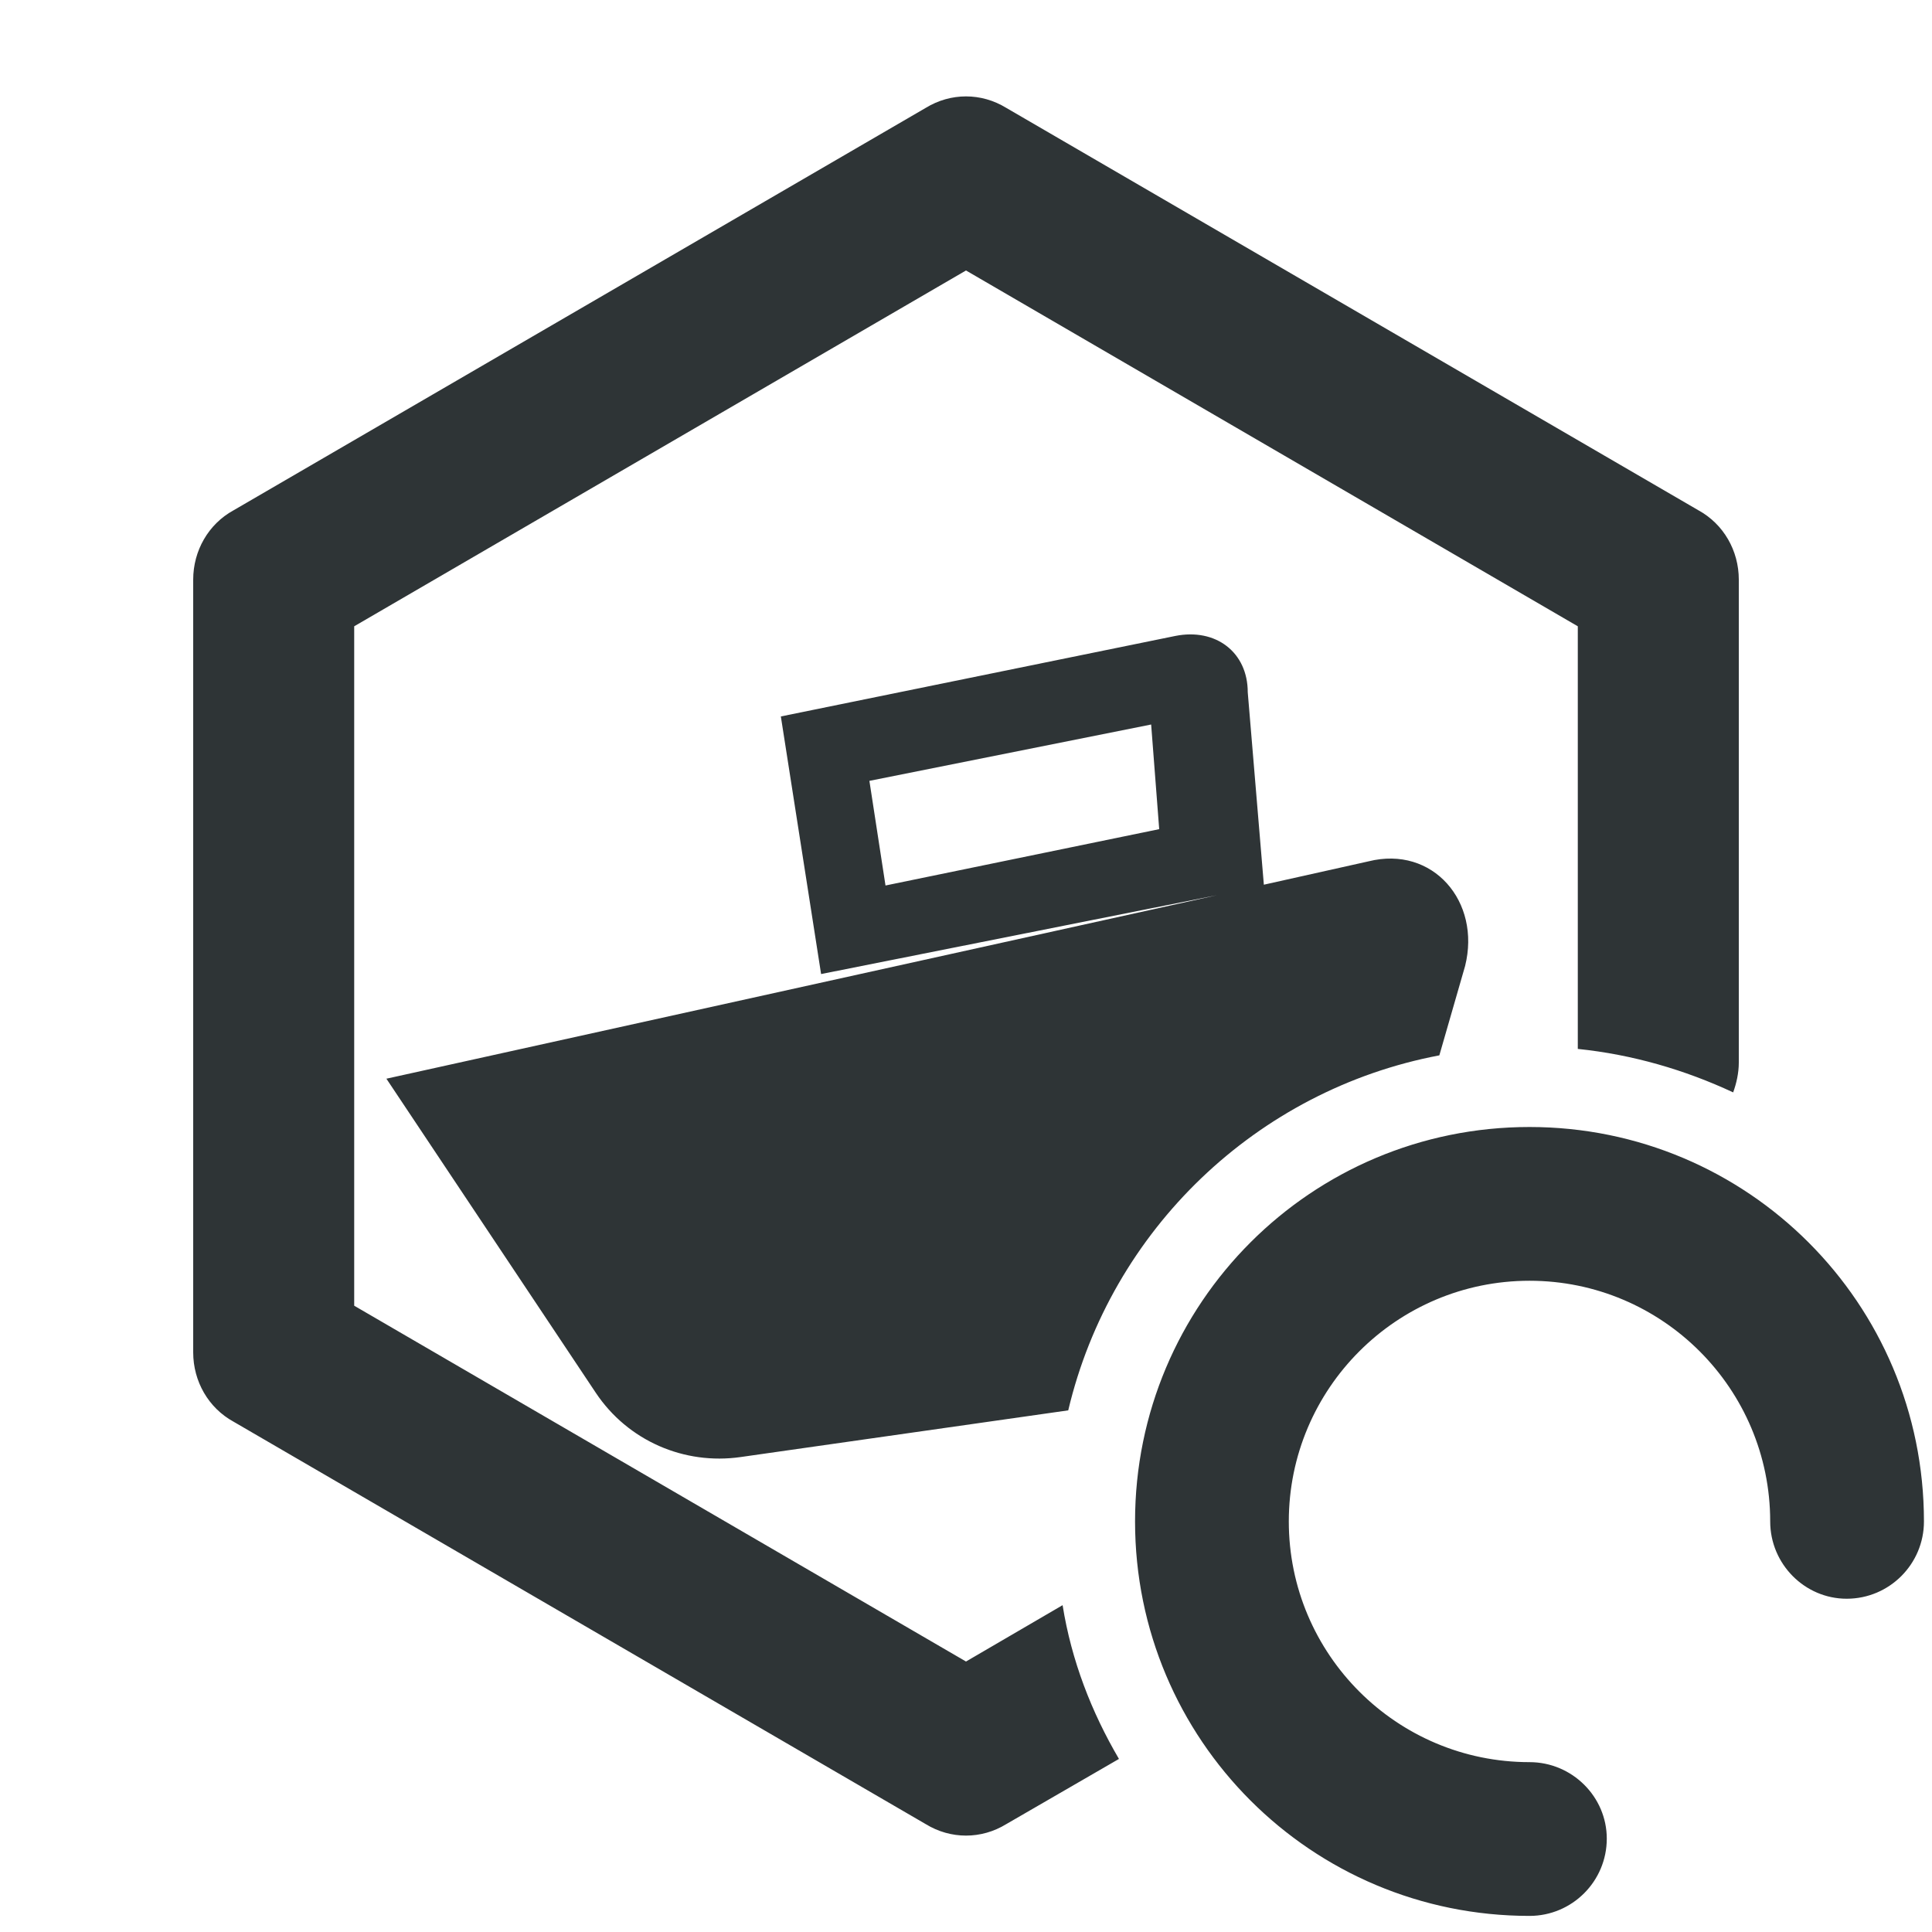
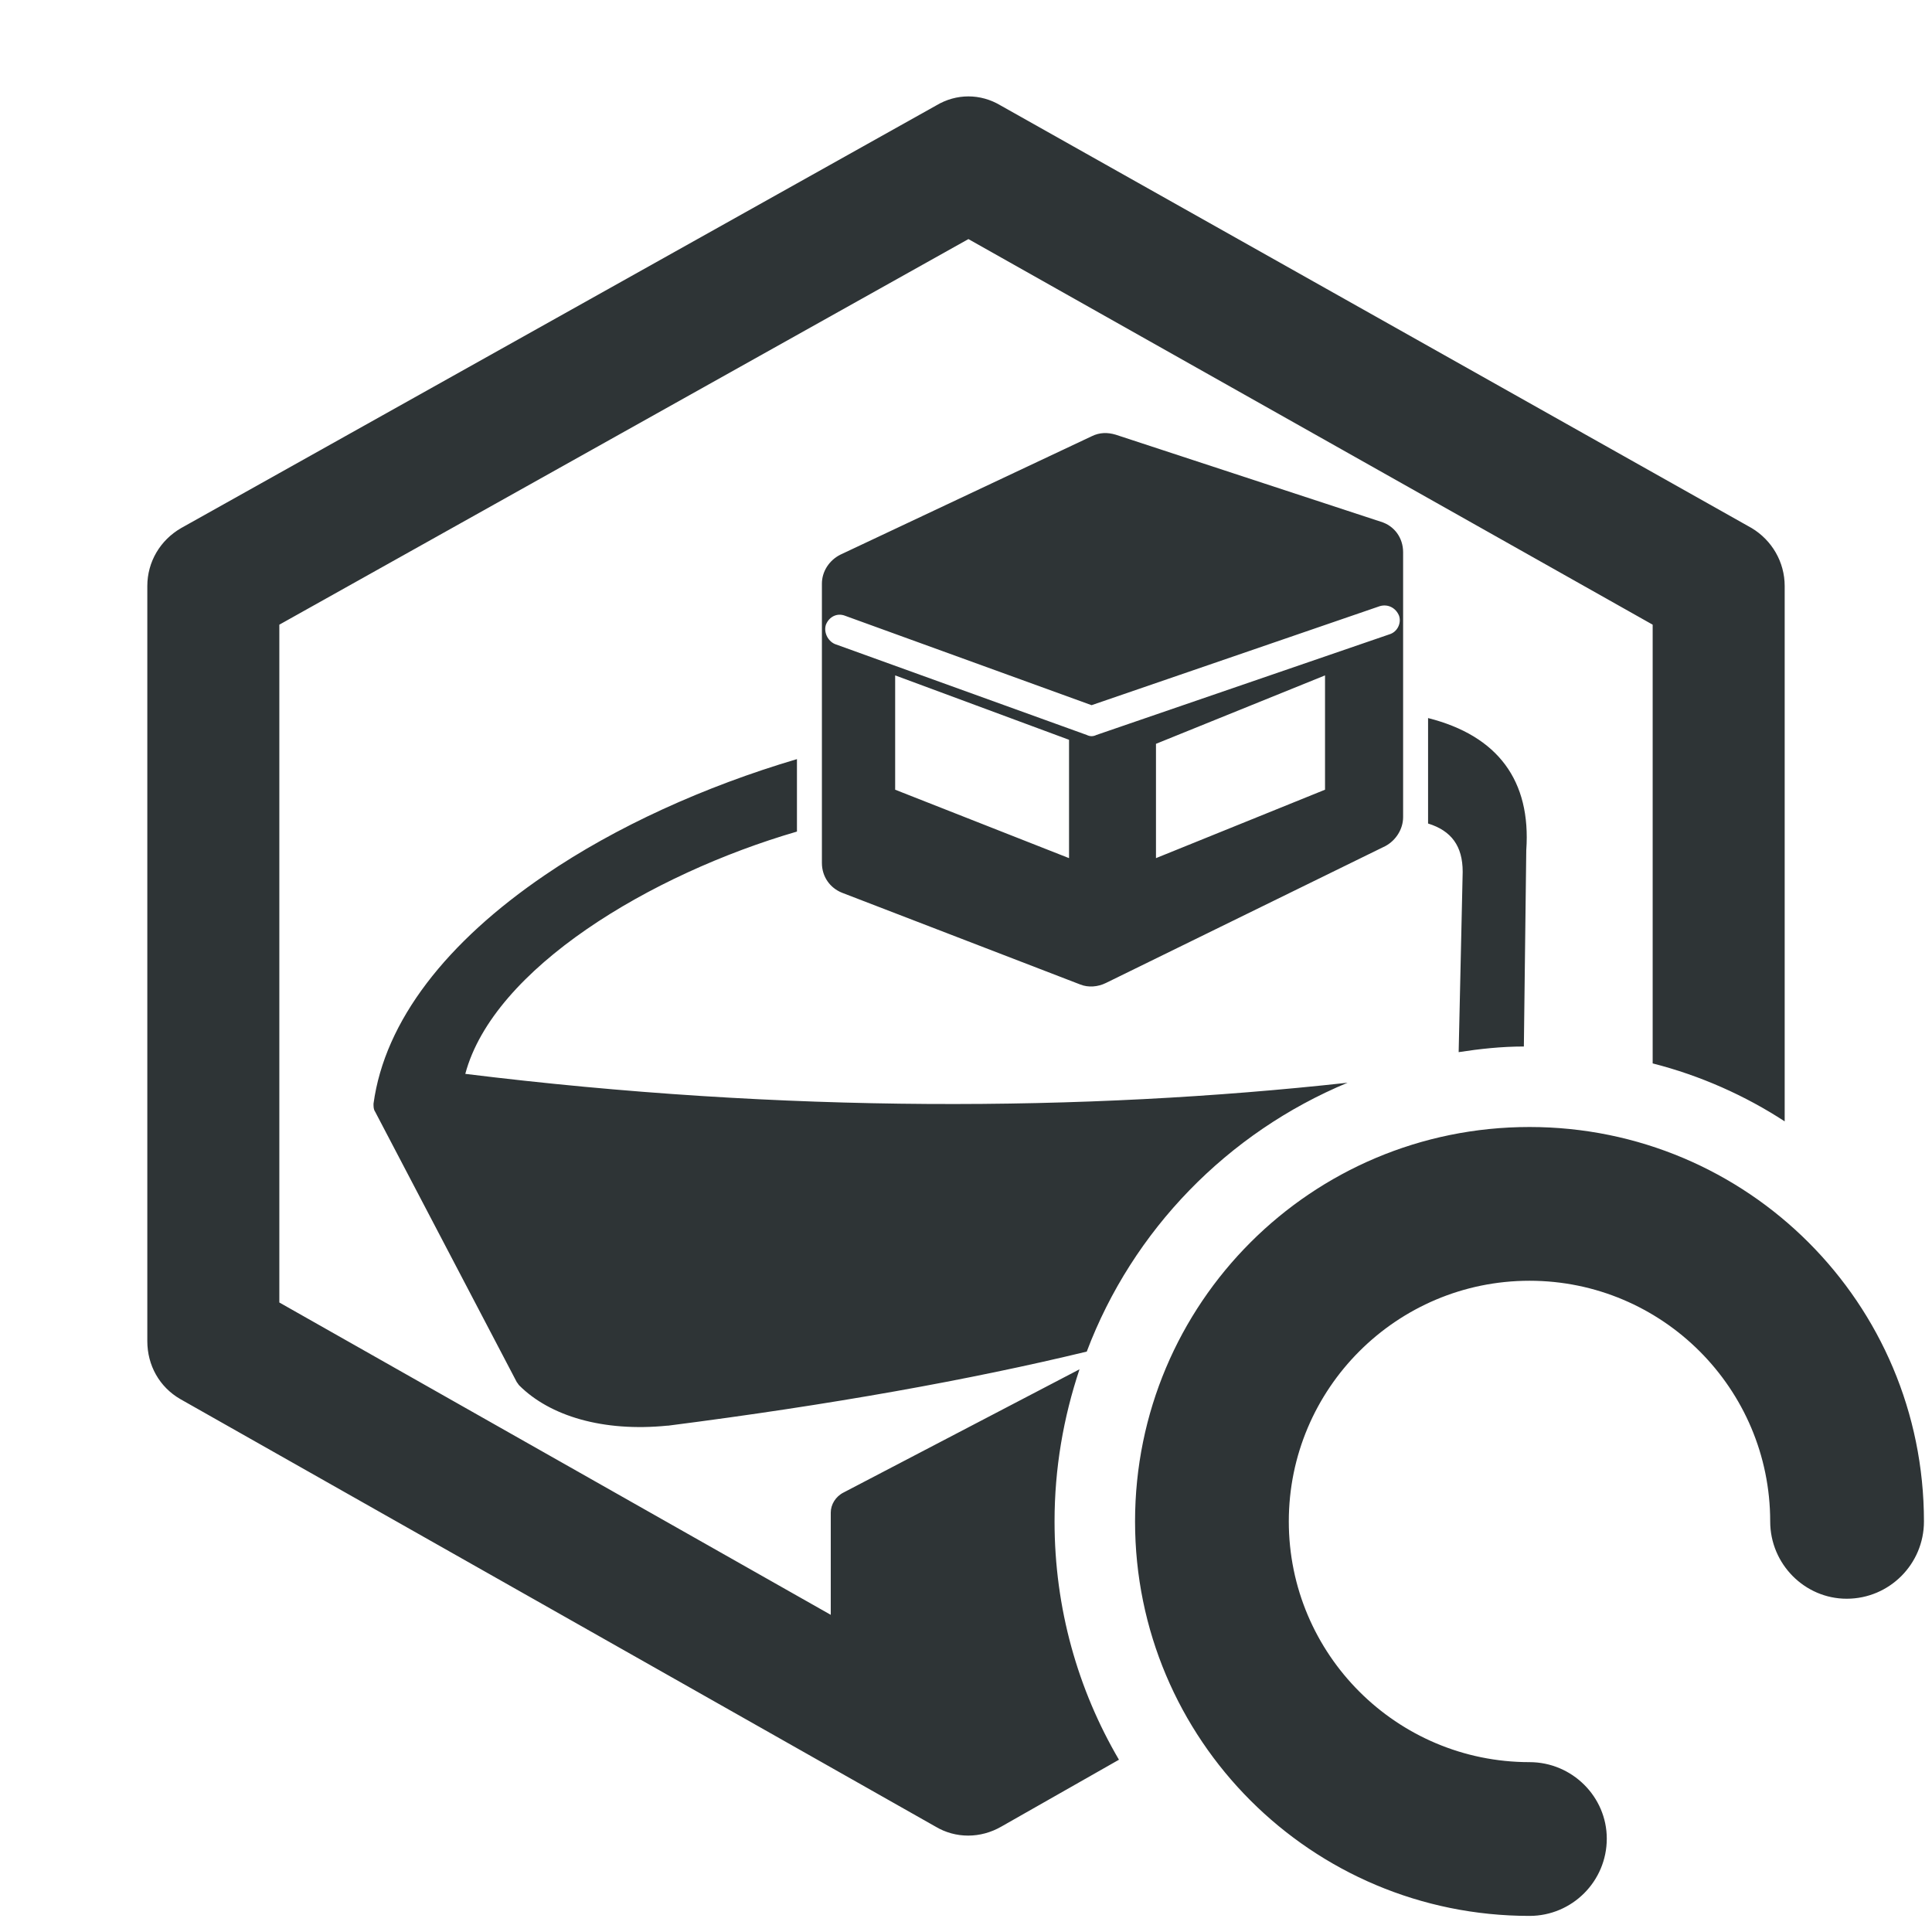
<svg xmlns="http://www.w3.org/2000/svg" width="24" height="24" viewBox="0 0 24 24">
  <style>.ColorScheme-Text{color:#2e3436}</style>
-   <path class="ColorScheme-Text" fill="currentColor" fill-rule="evenodd" d="M23.90 18.90C23.90 19.43 23.47 19.86 22.94 19.86C22.42 19.86 21.99 19.43 21.99 18.90C21.99 17.25 20.65 15.91 19.00 15.91C17.35 15.91 16.01 17.25 16.01 18.90C16.01 20.55 17.35 21.89 19.00 21.89C19.53 21.89 19.96 22.32 19.96 22.84C19.96 23.37 19.53 23.80 19.00 23.80C16.29 23.80 14.10 21.61 14.10 18.90C14.10 16.19 16.29 14.00 19.00 14.00C21.71 14.00 23.90 16.19 23.90 18.90ZM12.50 1.34L21.10 6.34C21.41 6.51 21.60 6.84 21.60 7.20L21.60 13.20C21.60 13.33 21.57 13.46 21.53 13.57C20.93 13.29 20.28 13.10 19.60 13.03L19.60 7.78L12.00 3.36L4.40 7.78L4.40 16.22L12.00 20.64L13.20 19.94C13.31 20.63 13.56 21.27 13.90 21.85L12.50 22.66C12.19 22.85 11.81 22.85 11.50 22.66L2.90 17.66C2.59 17.49 2.40 17.16 2.40 16.80L2.40 7.20C2.40 6.84 2.59 6.51 2.90 6.34L11.50 1.34C11.81 1.15 12.19 1.15 12.50 1.34ZM15.50 8.60L15.70 10.99L17.00 10.70C17.80 10.50 18.40 11.20 18.20 12.00L17.88 13.11C15.61 13.54 13.80 15.28 13.27 17.52L9.20 18.10C8.50 18.20 7.80 17.90 7.40 17.30L4.80 13.40L15.12 11.12L10.20 12.10L9.70 8.90L14.60 7.90C15.10 7.80 15.50 8.10 15.50 8.60ZM10.80 9.70L11.00 11.00L14.40 10.30L14.30 9.00Z" />
+   <path class="ColorScheme-Text" fill="currentColor" fill-rule="evenodd" d="M23.90 18.90C23.90 19.43 23.47 19.86 22.94 19.86C22.42 19.86 21.99 19.43 21.99 18.90C21.99 17.25 20.65 15.91 19.00 15.91C17.35 15.91 16.01 17.25 16.01 18.90C16.01 20.55 17.35 21.89 19.00 21.89C19.53 21.89 19.96 22.32 19.96 22.84C19.96 23.37 19.53 23.80 19.00 23.80C16.29 23.80 14.10 21.61 14.10 18.90C14.10 16.19 16.29 14.00 19.00 14.00C21.71 14.00 23.90 16.19 23.90 18.90ZM12.43 1.31L21.76 6.56C22.01 6.71 22.17 6.98 22.17 7.28L22.17 13.93C21.68 13.61 21.12 13.36 20.53 13.21L20.53 7.76L12.03 2.97L3.47 7.76L3.47 16.18L10.32 20.06L10.32 18.79C10.32 18.69 10.38 18.59 10.48 18.54L13.41 17.01C13.21 17.61 13.10 18.24 13.10 18.90C13.10 19.98 13.39 20.99 13.90 21.86L12.44 22.69C12.18 22.84 11.87 22.84 11.62 22.69L2.24 17.38C1.98 17.23 1.83 16.96 1.83 16.66L1.83 7.28C1.83 6.98 1.99 6.71 2.25 6.56L11.63 1.31C11.88 1.16 12.18 1.16 12.43 1.31ZM9.90 10.33C8.08 10.86 6.13 12.03 5.78 13.34C9.75 13.83 13.47 13.81 16.74 13.45C15.25 14.07 14.07 15.28 13.50 16.79C12.05 17.14 10.33 17.45 8.30 17.71L8.29 17.71C7.49 17.79 6.83 17.59 6.45 17.21C6.44 17.20 6.43 17.18 6.42 17.17L4.66 13.81C4.64 13.78 4.64 13.75 4.64 13.71C4.78 12.68 5.55 11.70 6.77 10.87C7.65 10.27 8.75 9.77 9.90 9.43ZM18.96 10.56L18.96 10.55L18.93 13.00C18.65 13.00 18.38 13.03 18.12 13.07L18.17 10.83C18.17 10.51 18.03 10.32 17.74 10.23C17.74 10.20 17.74 10.18 17.74 10.15L17.74 8.92C18.61 9.14 19.02 9.70 18.96 10.56ZM13.86 5.40L17.15 6.48C17.32 6.53 17.43 6.68 17.43 6.86L17.43 10.15C17.43 10.30 17.34 10.44 17.21 10.51L13.74 12.21C13.64 12.26 13.52 12.27 13.42 12.23L10.46 11.09C10.31 11.03 10.21 10.89 10.21 10.72L10.21 7.25C10.21 7.10 10.30 6.96 10.44 6.89L13.56 5.42C13.66 5.37 13.76 5.37 13.86 5.40ZM11.12 9.81L13.28 10.66L13.28 9.19L11.12 8.39ZM14.36 9.24L14.36 10.66L16.46 9.81L16.46 8.39ZM17.14 7.53L13.56 8.76L10.50 7.65C10.40 7.61 10.30 7.66 10.26 7.76C10.23 7.85 10.28 7.96 10.37 8.00L13.50 9.13C13.54 9.15 13.58 9.15 13.62 9.13L17.26 7.88C17.36 7.85 17.41 7.74 17.38 7.65C17.34 7.55 17.24 7.50 17.14 7.53Z" />
</svg>
